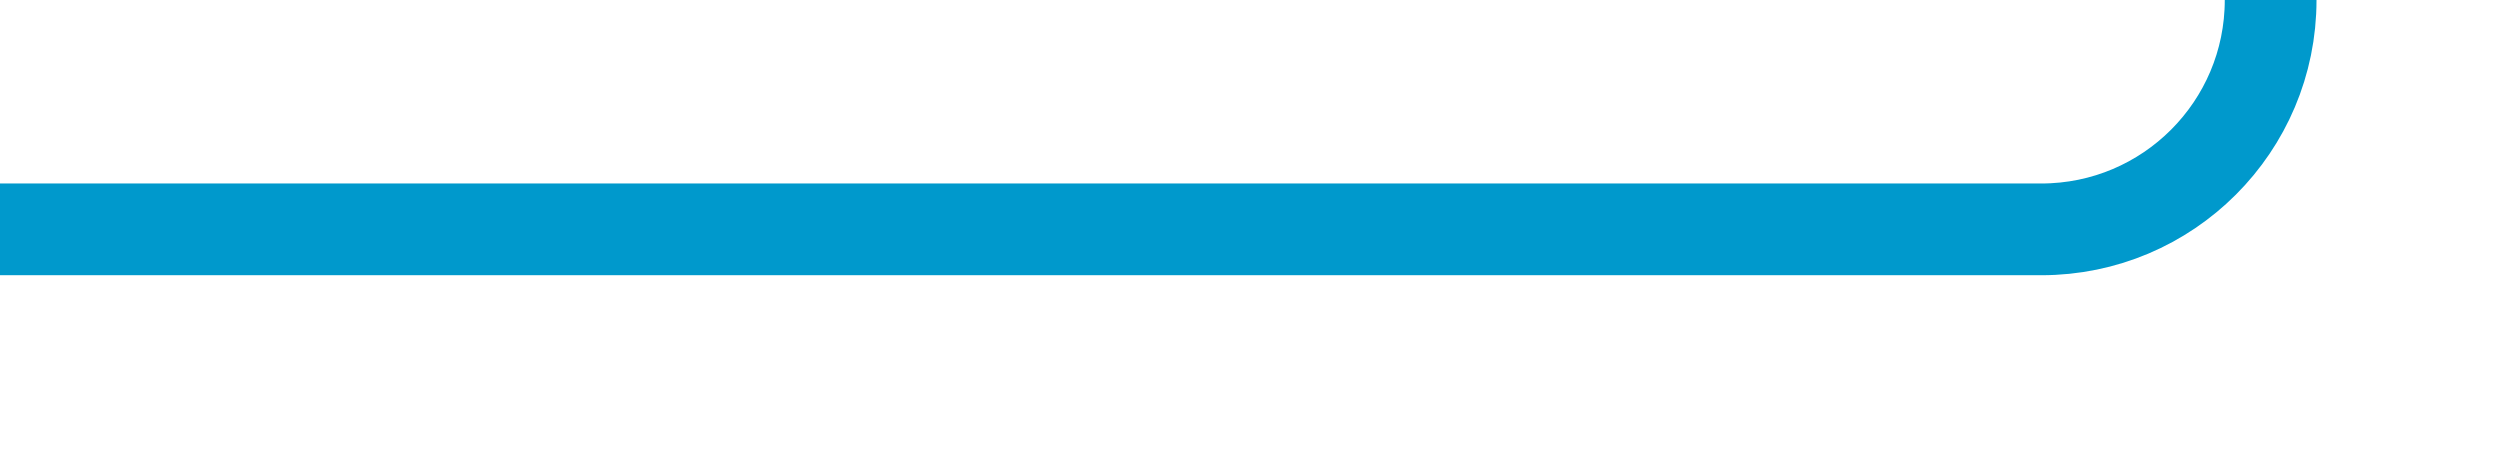
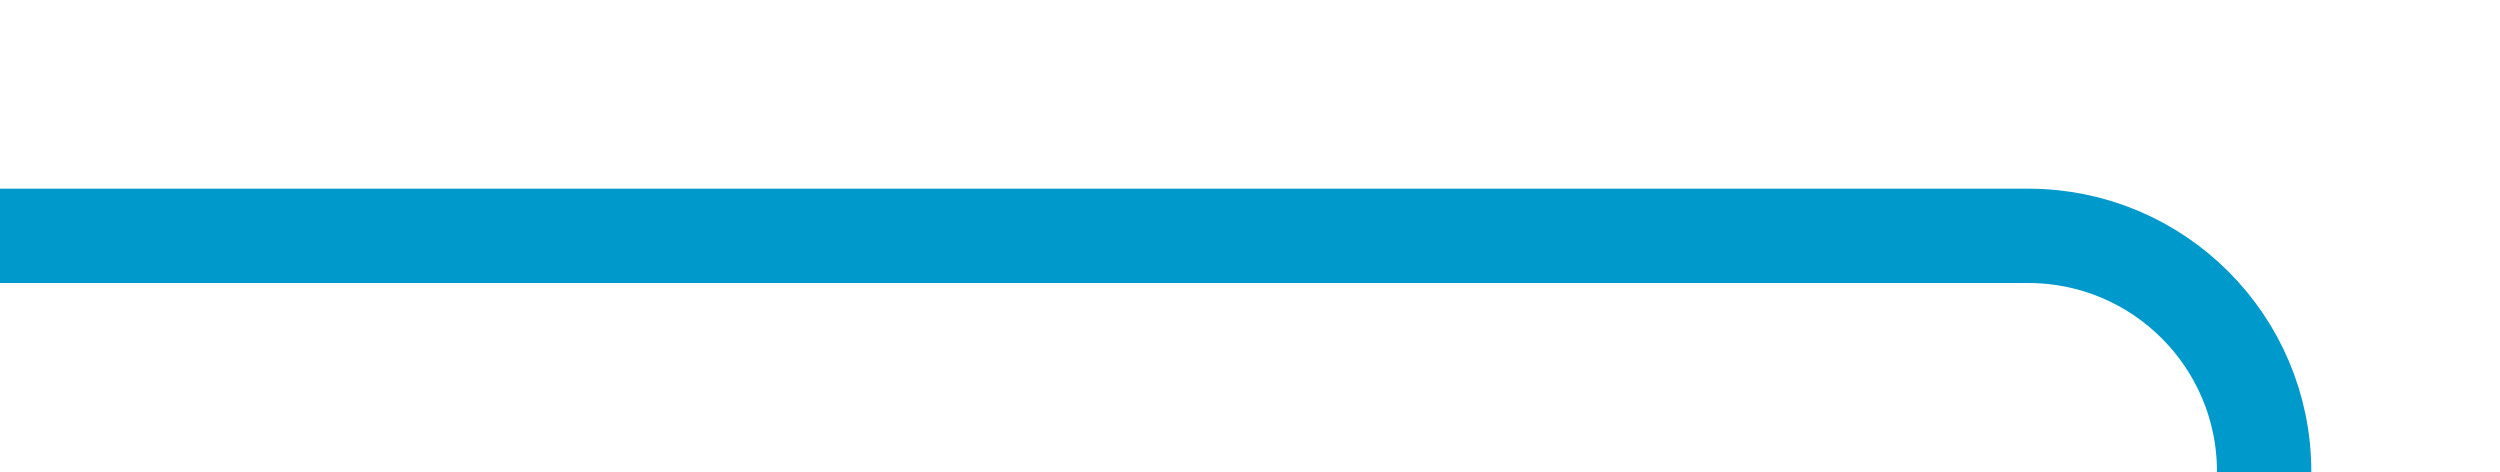
- <svg xmlns="http://www.w3.org/2000/svg" version="1.1" width="54.5px" height="10px" preserveAspectRatio="xMinYMid meet" viewBox="1003 2029  54.5 8">
-   <path d="M 1003 2033  L 1047.5 2033  A 5 5 0 0 0 1052.5 2028 L 1052.5 1935  A 5 5 0 0 1 1057.5 1930 L 1100 1930  " stroke-width="2" stroke="#0099cc" fill="none" />
+ <svg xmlns="http://www.w3.org/2000/svg" version="1.1" width="53px" height="10px" preserveAspectRatio="xMinYMid meet" viewBox="1003 1487  53 8">
+   <path d="M 1003 1491  L 1046 1491  A 5 5 0 0 1 1051 1496 L 1051 1553  A 5 5 0 0 0 1056 1558 L 1100 1558  " stroke-width="2" stroke="#0099cc" fill="none" />
</svg>
